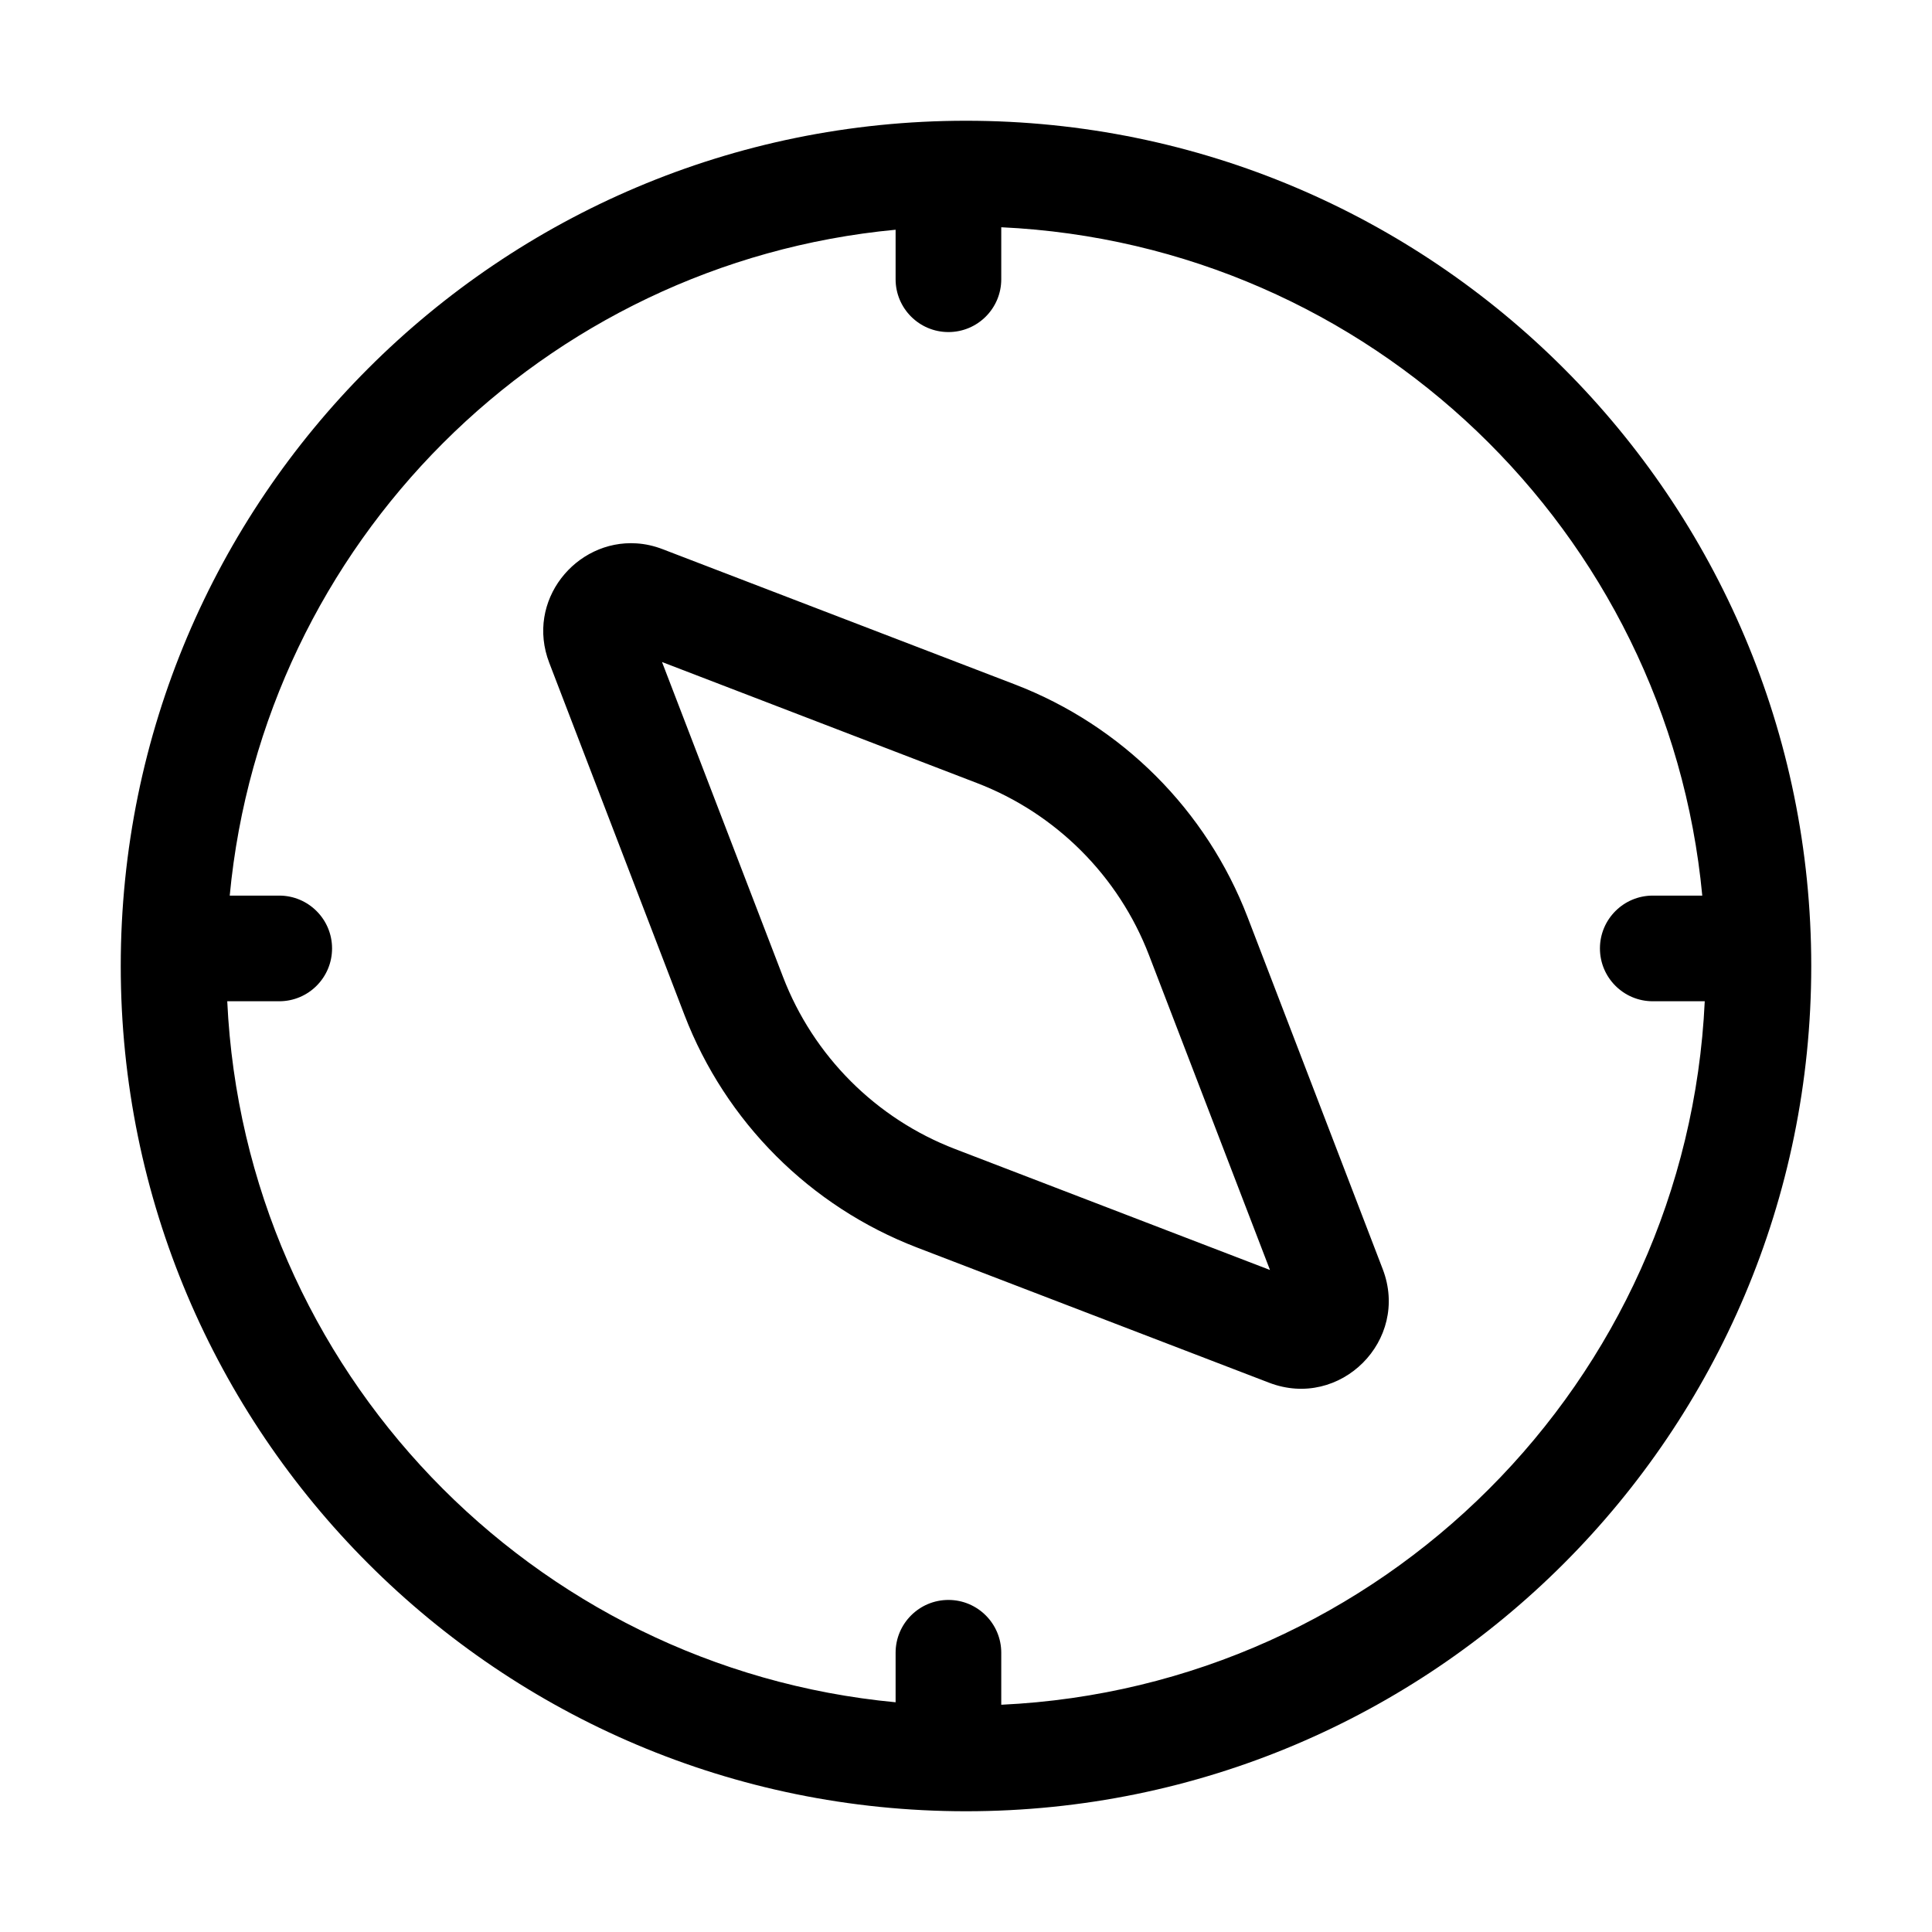
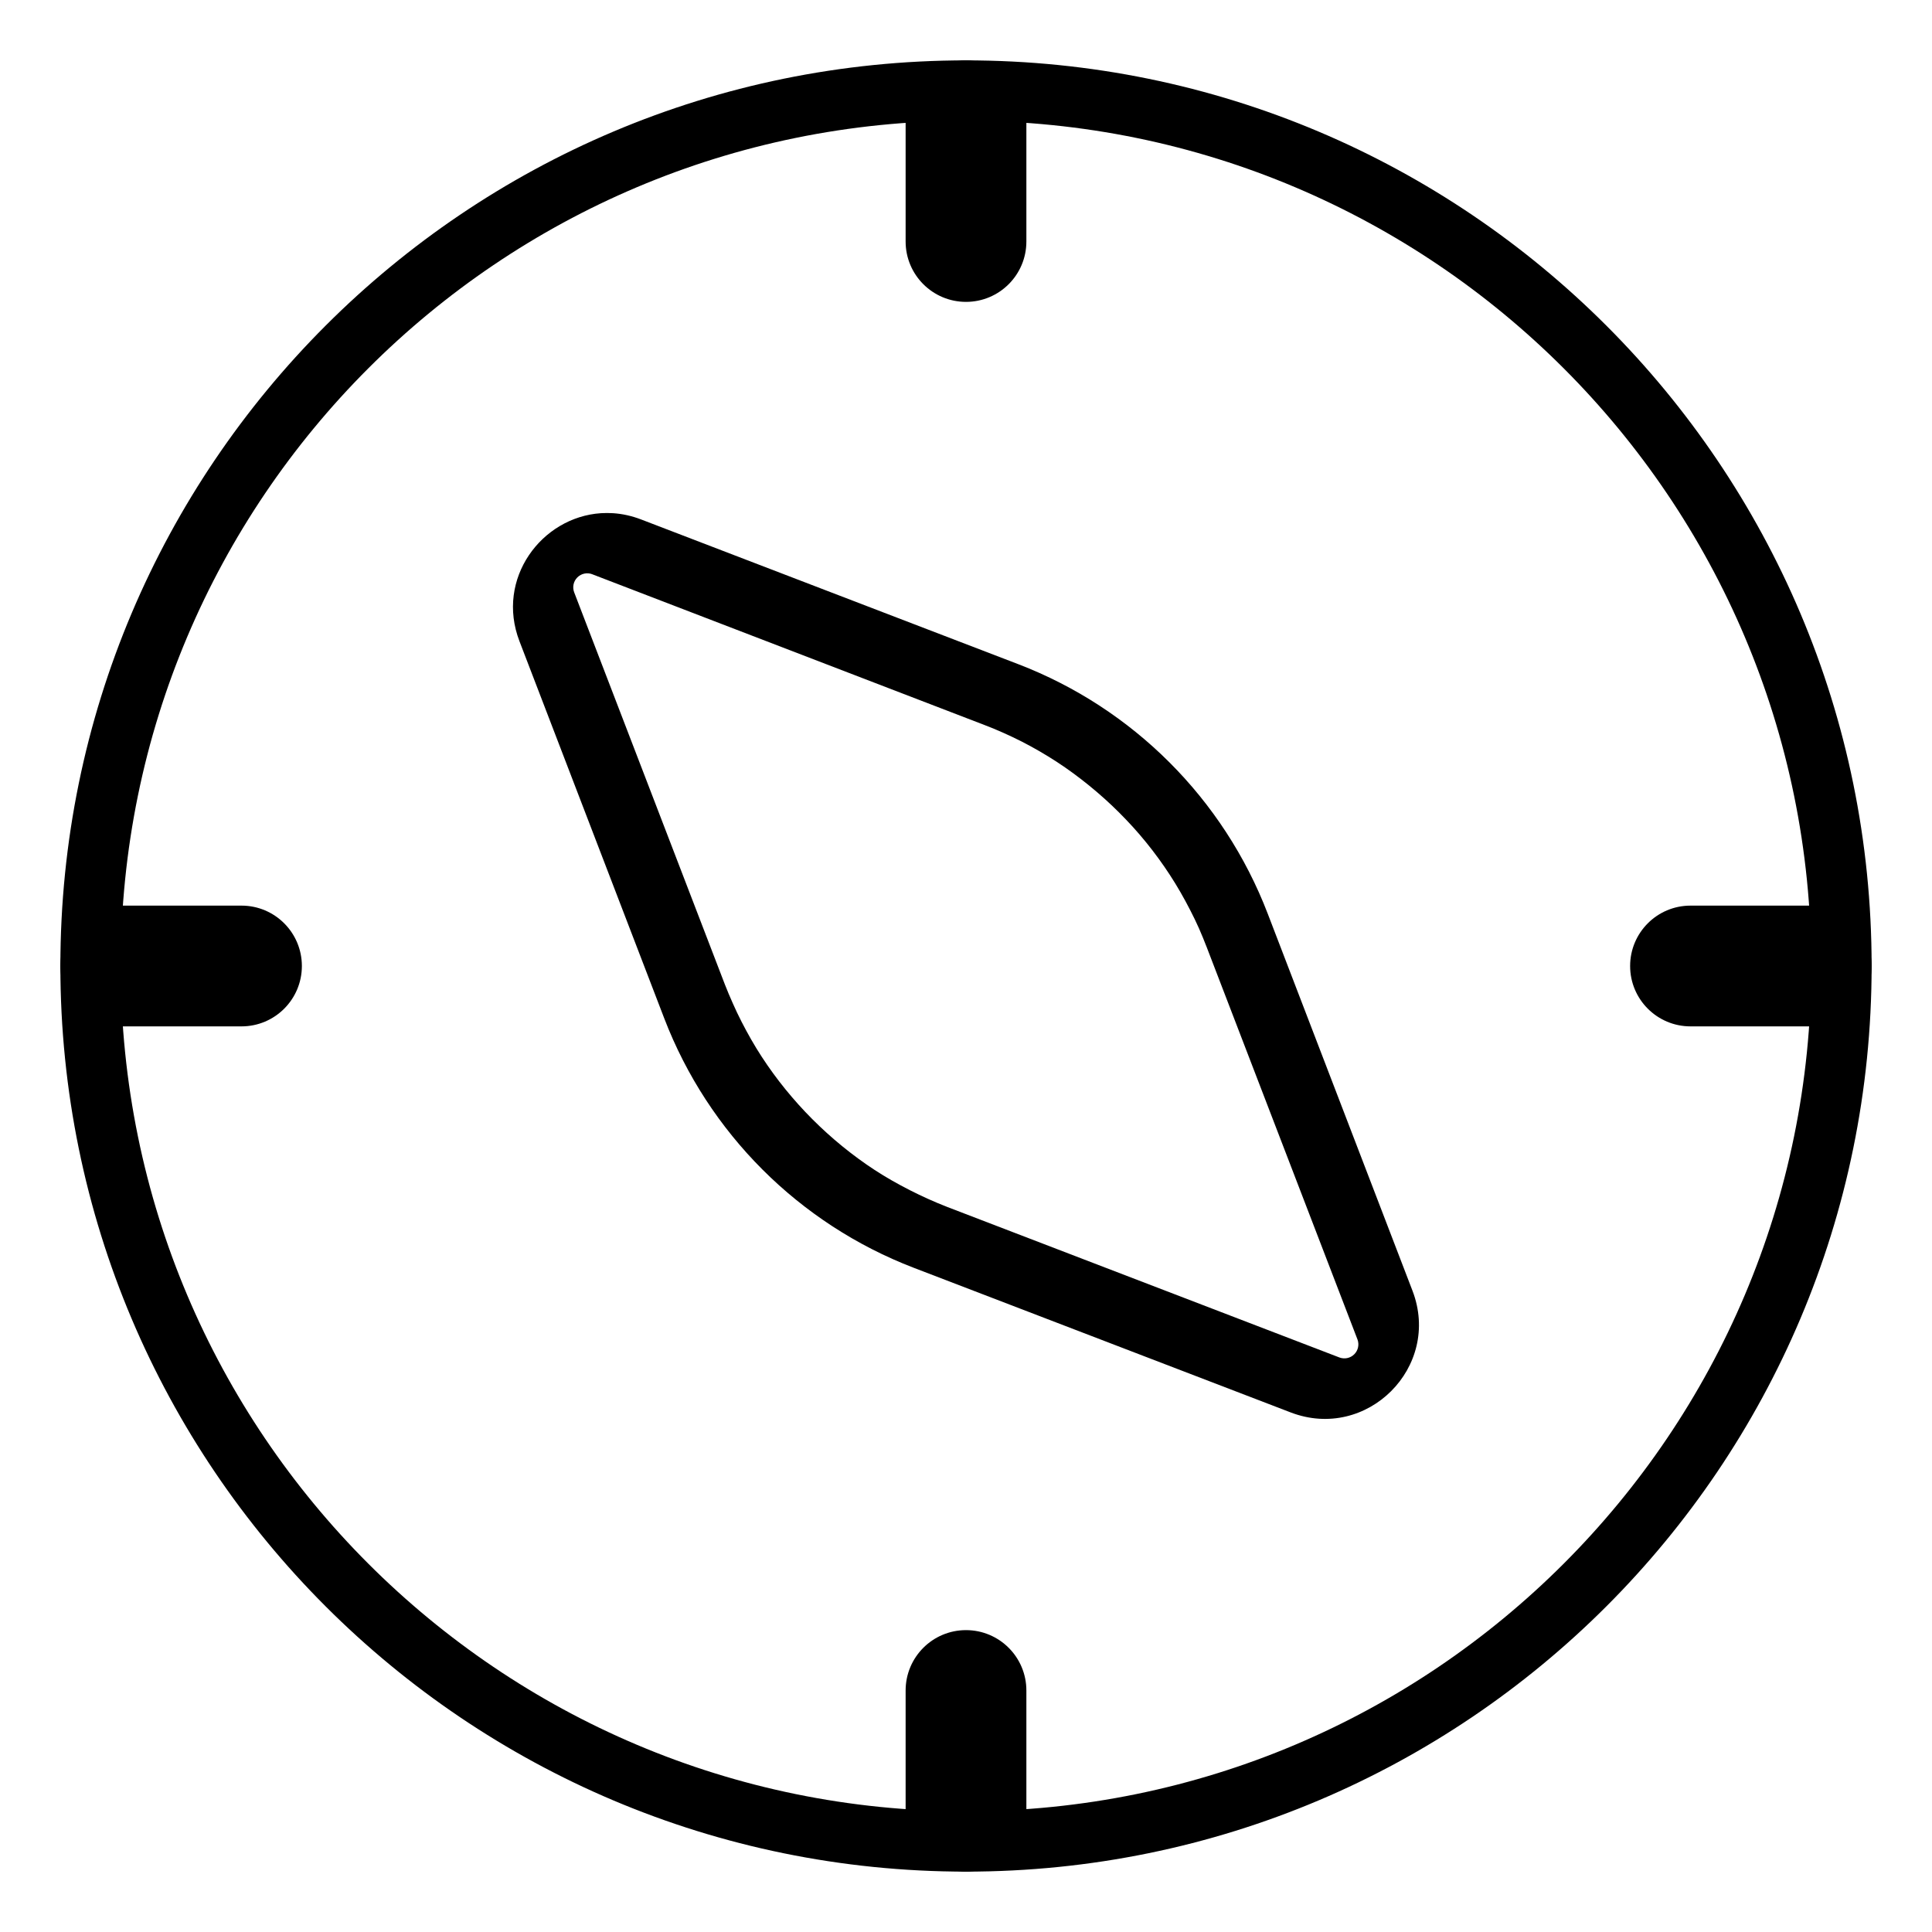
<svg xmlns="http://www.w3.org/2000/svg" xmlns:xlink="http://www.w3.org/1999/xlink" width="32" height="32" version="1.1" viewBox="0 0 32 32" id="svg33">
  <defs id="defs16">
    <linearGradient id="linearGradient860">
      <stop stop-color="#4deb47" offset="0" id="stop2" />
      <stop stop-color="#ffa000" offset="1" id="stop4" />
    </linearGradient>
    <linearGradient id="linearGradient11">
      <stop stop-color="#5df240" offset="0" id="stop7" />
      <stop stop-color="#fff400" offset="1" id="stop9" />
    </linearGradient>
    <style id="current-color-scheme" type="text/css">.ColorScheme-Text { color:#565656; } .ColorScheme-Highlight { color:#5294e2; }</style>
    <linearGradient id="linearGradient848" x2="22" y1="11" y2="11" gradientTransform="matrix(1.27272,0,0,1.27272,2,2.0546)" gradientUnits="userSpaceOnUse" xlink:href="#linearGradient860" />
    <linearGradient id="linearGradient877" x1="3" x2="19" y1="11" y2="11" gradientUnits="userSpaceOnUse" xlink:href="#linearGradient860" gradientTransform="translate(-24,10)" />
  </defs>
  <g id="compass">
-     <path id="rect973" style="fill:#000000;fill-rule:evenodd;stroke-width:10;stroke-linecap:round;stroke-linejoin:round;paint-order:stroke fill markers;fill-opacity:1" d="M 16 2 C 8.268 2 2 8.268 2 16 C 2 23.732 8.268 30 16 30 C 23.732 30 30 23.732 30 16 C 30 8.268 23.732 2 16 2 z M 16.584 3.764 C 22.69 4.05 27.626 8.807 28.195 14.834 L 27.375 14.834 C 26.892 14.834 26.5 15.226 26.5 15.709 C 26.5 16.192 26.892 16.584 27.375 16.584 L 28.236 16.584 C 27.941 22.885 22.885 27.941 16.584 28.236 L 16.584 27.375 C 16.584 26.892 16.192 26.5 15.709 26.5 C 15.226 26.5 14.834 26.892 14.834 27.375 L 14.834 28.195 C 8.807 27.626 4.05 22.69 3.764 16.584 L 4.625 16.584 C 5.108 16.584 5.5 16.192 5.5 15.709 C 5.5 15.226 5.108 14.834 4.625 14.834 L 3.805 14.834 C 4.356 9 9 4.356 14.834 3.805 L 14.834 4.625 C 14.834 5.108 15.226 5.5 15.709 5.5 C 16.192 5.5 16.584 5.108 16.584 4.625 L 16.584 3.764 z M 10.543 9 C 9.538 8.934 8.701 9.949 9.098 10.98 L 11.336 16.809 C 12.017 18.582 13.418 19.983 15.191 20.664 L 21.02 22.902 C 22.199 23.355 23.355 22.199 22.902 21.02 L 20.664 15.191 C 19.983 13.418 18.582 12.017 16.809 11.336 L 10.98 9.098 C 10.833 9.041 10.687 9.009 10.543 9 z M 10.965 10.965 L 16.18 12.969 C 17.49 13.472 18.528 14.51 19.031 15.82 L 21.035 21.035 L 15.818 19.031 C 14.508 18.528 13.472 17.49 12.969 16.18 L 10.965 10.965 z " />
+     <rect style="opacity:0.001;fill:#fbfbfb;fill-opacity:1;fill-rule:evenodd;stroke:#fbfbfb;stroke-width:0.475;stroke-linecap:butt;stroke-linejoin:round;stroke-miterlimit:4;stroke-dasharray:none;stroke-opacity:1;paint-order:stroke fill markers" id="rect16997" width="31.525" height="31.525" x="0.237" y="0.237" ry="0" />
+     <g id="g16971">
+       <path id="path4217" style="fill:#000000;fill-opacity:1;fill-rule:evenodd;stroke-width:10.714;stroke-linecap:round;stroke-linejoin:round;paint-order:stroke fill markers" d="m 9.954,8.5 c -0.985,0.065 -1.748,1.085 -1.35,2.121 l 2.398,6.246 c 0.73,1.9 2.231,3.401 4.131,4.131 l 6.244,2.396 c 1.263,0.485 2.503,-0.752 2.018,-2.016 l -2.398,-6.246 c -0.73,-1.9 -2.231,-3.401 -4.131,-4.131 l -6.244,-2.396 c -0.158,-0.061 -0.315,-0.095 -0.469,-0.105 -0.067,-0.004 -0.134,-0.004 -0.199,0 z m -0.143,1.012 6.494,2.496 c 0.105,0.04 0.209,0.083 0.312,0.129 0.103,0.046 0.206,0.095 0.307,0.146 0.201,0.103 0.394,0.215 0.58,0.336 0.187,0.122 0.367,0.255 0.539,0.395 0.172,0.14 0.337,0.288 0.494,0.445 0.156,0.156 0.307,0.321 0.447,0.494 0.14,0.172 0.271,0.352 0.393,0.539 0.123,0.188 0.234,0.383 0.336,0.582 0.051,0.099 0.1,0.199 0.146,0.303 0.046,0.104 0.088,0.209 0.129,0.314 l 2.496,6.494 a 0.232,0.232 0 0 1 -0.299,0.299 l -6.498,-2.494 c -0.108,-0.042 -0.212,-0.086 -0.312,-0.131 -0.104,-0.046 -0.205,-0.096 -0.305,-0.146 -0.199,-0.102 -0.394,-0.211 -0.582,-0.334 -0.187,-0.122 -0.367,-0.255 -0.539,-0.395 -0.173,-0.141 -0.338,-0.291 -0.494,-0.447 -0.157,-0.157 -0.305,-0.322 -0.445,-0.494 -0.14,-0.172 -0.271,-0.352 -0.393,-0.539 -0.122,-0.187 -0.232,-0.381 -0.334,-0.58 -0.051,-0.1 -0.101,-0.204 -0.146,-0.307 -0.046,-0.103 -0.09,-0.207 -0.131,-0.312 L 9.511,9.813 a 0.232,0.232 0 0 1 0.301,-0.301 z" />
+       <g id="g16881" transform="translate(-72)">
+         <path id="path4244" style="opacity:1;fill:#000000;fill-opacity:1;fill-rule:evenodd;stroke:none;stroke-width:0.983;stroke-linecap:butt;stroke-linejoin:round;stroke-miterlimit:4;stroke-dasharray:none;stroke-opacity:1;paint-order:stroke fill markers" d="M 88,1 A 15,15 0 0 0 73,16 15,15 0 0 0 88,31 15,15 0 0 0 103,16 15,15 0 0 0 88,1 Z m 0,1 A 14,14 0 0 1 102,16 14,14 0 0 1 88,30 14,14 0 0 1 74,16 14,14 0 0 1 88,2 Z" />
+         <rect style="opacity:1;fill:#000000;fill-opacity:1;fill-rule:evenodd;stroke:none;stroke-width:0.482;stroke-linecap:butt;stroke-linejoin:round;stroke-miterlimit:4;stroke-dasharray:none;stroke-opacity:1;paint-order:stroke fill markers" id="rect4501" width="2" height="4" x="87" y="1" ry="1" />
+         <rect style="opacity:1;fill:#000000;fill-opacity:1;fill-rule:evenodd;stroke:none;stroke-width:0.482;stroke-linecap:butt;stroke-linejoin:round;stroke-miterlimit:4;stroke-dasharray:none;stroke-opacity:1;paint-order:stroke fill markers" id="rect4602" width="2" height="4" x="87" y="27" ry="1" />
+         <rect style="opacity:1;fill:#000000;fill-opacity:1;fill-rule:evenodd;stroke:none;stroke-width:0.482;stroke-linecap:butt;stroke-linejoin:round;stroke-miterlimit:4;stroke-dasharray:none;stroke-opacity:1;paint-order:stroke fill markers" id="rect4604" width="2" height="4" x="15" y="-103" ry="1" transform="rotate(90)" />
+         <rect style="opacity:1;fill:#000000;fill-opacity:1;fill-rule:evenodd;stroke:none;stroke-width:0.482;stroke-linecap:butt;stroke-linejoin:round;stroke-miterlimit:4;stroke-dasharray:none;stroke-opacity:1;paint-order:stroke fill markers" id="rect4606" width="2" height="4" x="15" y="-77" ry="1" transform="rotate(90)" />
+       </g>
+     </g>
  </g>
  <g id="22-22-compass">
-     <rect style="opacity:0.001;fill:#000000;fill-opacity:1;fill-rule:evenodd;stroke-width:0.176;stroke-linecap:round;stroke-linejoin:round;paint-order:stroke fill markers" id="rect35320" width="22" height="22" x="-24" y="10" ry="0" />
-     <path id="rect1109" style="fill:#000000;fill-opacity:1;fill-rule:evenodd;stroke-width:11.25;stroke-linecap:round;stroke-linejoin:round;paint-order:stroke fill markers" d="m -13,12 c -4.971,0 -9,4.029 -9,9 0,4.971 4.029,9 9,9 4.971,0 9,-4.029 9,-9 0,-4.971 -4.029,-9 -9,-9 z m 0,1.125 v 1.688 c 0,0.311 0.252,0.562 0.562,0.562 0.311,0 0.562,-0.252 0.562,-0.562 v -1.608 c 3.449,0.493 6.178,3.222 6.671,6.671 H -6.812 c -0.311,0 -0.562,0.252 -0.562,0.562 0,0.311 0.252,0.562 0.562,0.562 h 1.688 c 0,3.967 -2.934,7.25 -6.75,7.796 V 27.188 c 0,-0.311 -0.252,-0.562 -0.562,-0.562 -0.311,0 -0.562,0.252 -0.562,0.562 v 1.688 c -4.349,0 -7.875,-3.526 -7.875,-7.875 h 1.688 c 0.311,0 0.562,-0.252 0.562,-0.562 0,-0.311 -0.252,-0.562 -0.562,-0.562 h -1.608 c 0.546,-3.816 3.829,-6.75 7.796,-6.75 z m -3.428,3.379 c -0.736,0.037 -1.314,0.824 -0.965,1.593 l 1.67,3.672 c 0.394,0.867 1.087,1.559 1.953,1.953 l 3.672,1.67 c 0.946,0.43 1.92,-0.543 1.49,-1.49 l -1.67,-3.672 c -0.394,-0.867 -1.087,-1.559 -1.953,-1.953 l -3.672,-1.67 c -0.177,-0.081 -0.355,-0.112 -0.525,-0.103 z m 0.062,1.129 3.669,1.668 c 0.619,0.281 1.114,0.776 1.395,1.395 l 1.668,3.669 -3.669,-1.668 c -0.619,-0.281 -1.114,-0.776 -1.395,-1.395 z" />
+     <rect style="opacity:0.001;fill:#000000;fill-opacity:1;fill-rule:evenodd;stroke-width:0.176;stroke-linecap:round;stroke-linejoin:round;paint-order:stroke fill markers" id="rect35320" width="22" height="22" x="-25" y="10" ry="0" />
+     <g id="g21877" transform="translate(31.50013)">
+       <path id="path17994" style="opacity:1;fill:#000000;fill-opacity:1;fill-rule:evenodd;stroke:none;stroke-width:0.482;stroke-linecap:butt;stroke-linejoin:round;stroke-miterlimit:4;stroke-dasharray:none;stroke-opacity:1;paint-order:stroke fill markers" d="m -48.926,16.504 c -0.046,0.002 -0.092,0.008 -0.137,0.016 -0.045,0.008 -0.088,0.02 -0.131,0.033 -0.043,0.013 -0.084,0.029 -0.125,0.047 -0.041,0.018 -0.081,0.038 -0.119,0.061 -0.038,0.023 -0.074,0.049 -0.109,0.076 -0.035,0.027 -0.07,0.055 -0.102,0.086 -0.032,0.031 -0.062,0.064 -0.09,0.098 -0.028,0.034 -0.054,0.07 -0.078,0.107 -0.024,0.037 -0.047,0.075 -0.066,0.115 -0.02,0.04 -0.036,0.081 -0.051,0.123 -0.015,0.042 -0.027,0.085 -0.037,0.129 -0.01,0.044 -0.017,0.089 -0.021,0.135 -0.004,0.046 -0.006,0.092 -0.004,0.139 0.002,0.047 0.007,0.095 0.016,0.143 0.008,0.048 0.02,0.095 0.035,0.143 0.015,0.048 0.033,0.096 0.055,0.145 l 1.67,3.672 c 0.049,0.108 0.102,0.214 0.16,0.316 0.058,0.103 0.123,0.202 0.189,0.299 0.067,0.096 0.138,0.189 0.213,0.279 0.075,0.09 0.154,0.177 0.236,0.26 0.083,0.083 0.168,0.161 0.258,0.236 0.09,0.075 0.185,0.146 0.281,0.213 0.096,0.067 0.196,0.129 0.299,0.188 0.103,0.058 0.208,0.113 0.316,0.162 l 3.672,1.67 c 0.059,0.027 0.117,0.048 0.176,0.064 0.059,0.016 0.12,0.027 0.178,0.033 0.058,0.006 0.115,0.009 0.172,0.006 0.057,-0.003 0.112,-0.01 0.166,-0.021 0.054,-0.011 0.109,-0.028 0.16,-0.047 0.051,-0.019 0.101,-0.042 0.148,-0.068 0.048,-0.026 0.093,-0.055 0.137,-0.088 0.044,-0.033 0.085,-0.069 0.123,-0.107 0.038,-0.038 0.075,-0.08 0.107,-0.123 0.033,-0.044 0.064,-0.091 0.09,-0.139 0.026,-0.048 0.049,-0.097 0.068,-0.148 0.019,-0.051 0.034,-0.104 0.045,-0.158 0.011,-0.054 0.019,-0.111 0.021,-0.168 0.003,-0.057 0.002,-0.114 -0.004,-0.172 -0.006,-0.058 -0.019,-0.117 -0.035,-0.176 -0.016,-0.059 -0.038,-0.119 -0.064,-0.178 l -1.67,-3.672 c -0.049,-0.108 -0.102,-0.214 -0.16,-0.316 -0.058,-0.103 -0.123,-0.202 -0.189,-0.299 -0.067,-0.096 -0.138,-0.189 -0.213,-0.279 -0.075,-0.09 -0.154,-0.177 -0.236,-0.26 -0.083,-0.083 -0.168,-0.161 -0.258,-0.236 -0.09,-0.075 -0.185,-0.146 -0.281,-0.213 -0.096,-0.067 -0.196,-0.129 -0.299,-0.188 -0.103,-0.058 -0.208,-0.113 -0.316,-0.162 l -3.672,-1.67 c -0.044,-0.02 -0.089,-0.037 -0.133,-0.051 -0.044,-0.014 -0.089,-0.025 -0.133,-0.033 -0.044,-0.008 -0.088,-0.015 -0.131,-0.018 -0.043,-0.003 -0.084,-0.004 -0.127,-0.002 z m 0.146,0.994 a 0.234,0.234 0 0 1 0.109,0.021 l 3.562,1.619 c 0.081,0.037 0.16,0.077 0.238,0.121 0.078,0.045 0.153,0.093 0.225,0.143 0.073,0.051 0.144,0.104 0.211,0.16 0.068,0.057 0.133,0.118 0.195,0.18 0.062,0.062 0.121,0.126 0.178,0.193 0.058,0.069 0.111,0.139 0.16,0.211 0.05,0.072 0.098,0.146 0.143,0.225 0.044,0.078 0.084,0.157 0.121,0.238 l 1.619,3.562 a 0.234,0.234 0 0 1 -0.311,0.311 l -3.562,-1.619 c -0.081,-0.037 -0.161,-0.077 -0.238,-0.121 -0.078,-0.045 -0.153,-0.093 -0.225,-0.143 -0.073,-0.051 -0.144,-0.104 -0.211,-0.16 -0.068,-0.057 -0.133,-0.118 -0.195,-0.18 -0.062,-0.062 -0.119,-0.126 -0.176,-0.193 -0.058,-0.069 -0.112,-0.139 -0.162,-0.211 -0.05,-0.072 -0.096,-0.146 -0.141,-0.225 -0.044,-0.078 -0.086,-0.159 -0.123,-0.24 l -1.619,-3.562 a 0.234,0.234 0 0 1 0.201,-0.33 z" />
+       <g id="g21868" transform="translate(11.49987)">
+         <path id="path21532" style="opacity:1;fill:#000000;fill-opacity:1;fill-rule:evenodd;stroke:none;stroke-width:0.482;stroke-linecap:butt;stroke-linejoin:round;stroke-miterlimit:4;stroke-dasharray:none;stroke-opacity:1;paint-order:stroke fill markers" d="m -57,12 a 9,9 0 0 0 -9,9 9,9 0 0 0 9,9 9,9 0 0 0 9,-9 9,9 0 0 0 -9,-9 z m 0,1 a 8,8 0 0 1 8,8 8,8 0 0 1 -8,8 8,8 0 0 1 -8,-8 8,8 0 0 1 8,-8 z" />
+         <rect style="opacity:1;fill:#000000;fill-opacity:1;fill-rule:evenodd;stroke:none;stroke-width:0.482;stroke-linecap:butt;stroke-linejoin:round;stroke-miterlimit:4;stroke-dasharray:none;stroke-opacity:1;paint-order:stroke fill markers" id="rect21756" width="1" height="3" x="-57" y="12" ry="0.5" />
+         <rect style="opacity:1;fill:#000000;fill-opacity:1;fill-rule:evenodd;stroke:none;stroke-width:0.482;stroke-linecap:butt;stroke-linejoin:round;stroke-miterlimit:4;stroke-dasharray:none;stroke-opacity:1;paint-order:stroke fill markers" id="rect21857" width="1" height="3" x="-57" y="27" ry="0.5" />
+         <rect style="opacity:1;fill:#000000;fill-opacity:1;fill-rule:evenodd;stroke:none;stroke-width:0.482;stroke-linecap:butt;stroke-linejoin:round;stroke-miterlimit:4;stroke-dasharray:none;stroke-opacity:1;paint-order:stroke fill markers" id="rect21859" width="1" height="3" x="21" y="48" ry="0.5" transform="rotate(90)" />
+         <rect style="opacity:1;fill:#000000;fill-opacity:1;fill-rule:evenodd;stroke:none;stroke-width:0.482;stroke-linecap:butt;stroke-linejoin:round;stroke-miterlimit:4;stroke-dasharray:none;stroke-opacity:1;paint-order:stroke fill markers" id="rect21861" width="1" height="3" x="21" y="63" ry="0.5" transform="rotate(90)" />
+       </g>
+     </g>
  </g>
</svg>
